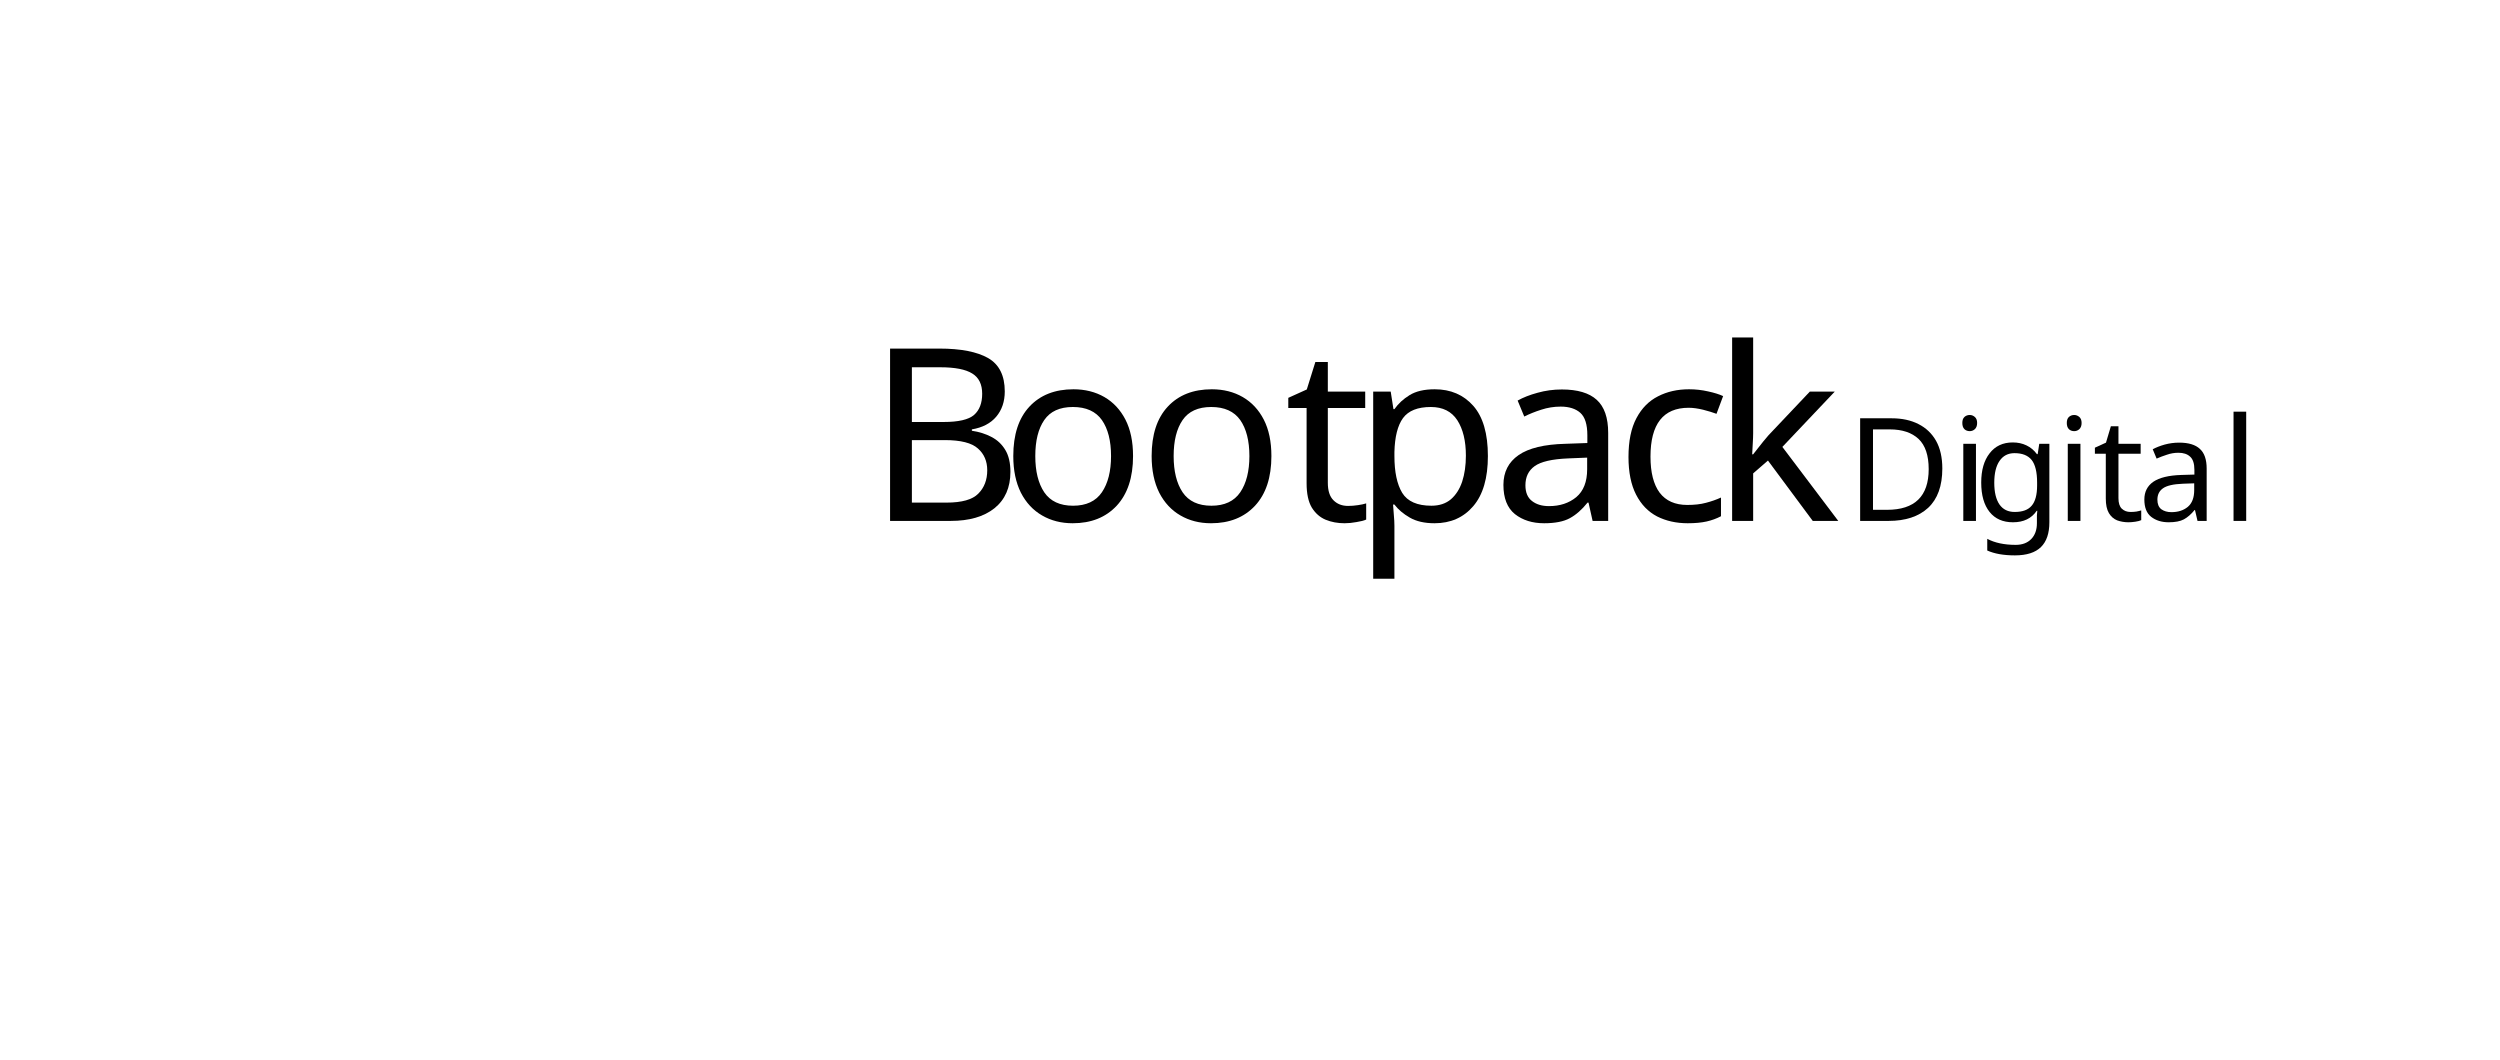
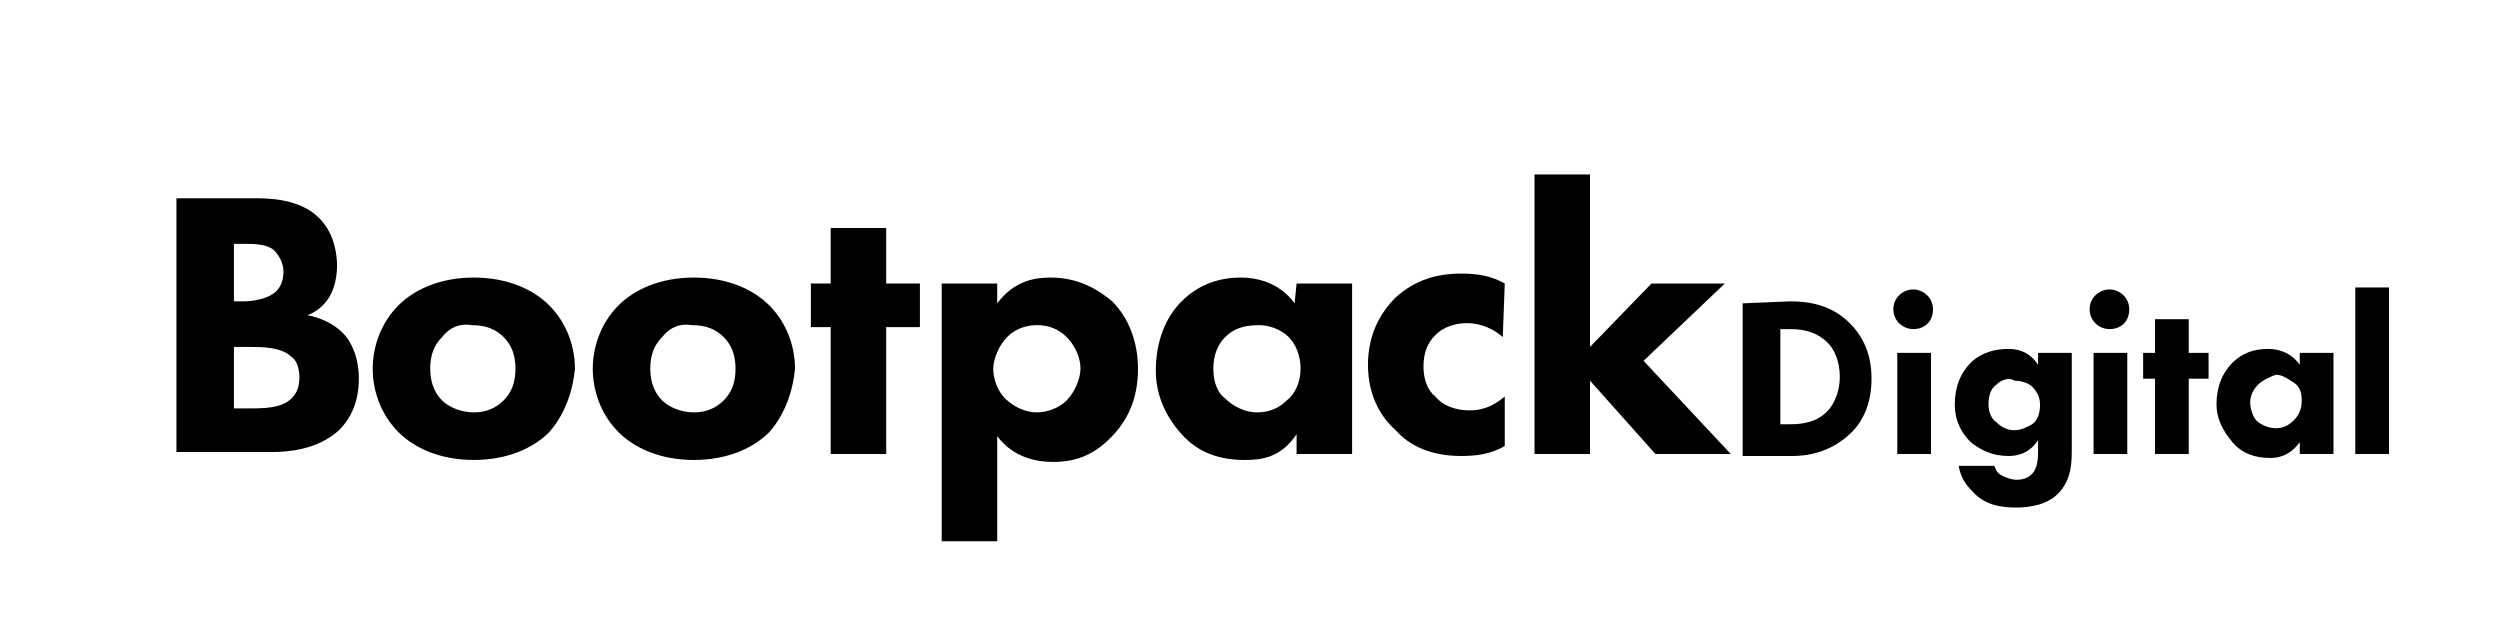
- <svg xmlns="http://www.w3.org/2000/svg" enable-background="new 0 0 200.6 85" viewBox="0 0 200.6 85">
-   <text transform="translate(69.5445 41.798)">
-     <tspan font-family="'FuturaPT-Heavy'" font-size="19.359" x="0" y="0">B</tspan>
-     <tspan font-family="'FuturaPT-Heavy'" font-size="19.359" x="10.7" y="0">o</tspan>
-     <tspan font-family="'FuturaPT-Heavy'" font-size="19.359" x="21.8" y="0">ot</tspan>
-     <tspan font-family="'FuturaPT-Heavy'" font-size="19.359" x="39" y="0">p</tspan>
-     <tspan font-family="'FuturaPT-Heavy'" font-size="19.359" letter-spacing="-1" x="50.2" y="0">ac</tspan>
-     <tspan font-family="'FuturaPT-Heavy'" font-size="19.359" x="67.8" y="0">k</tspan>
-   </text>
-   <text transform="translate(148.1331 41.7982)">
-     <tspan font-family="'FuturaPT-Heavy'" font-size="11.53" x="0" y="0">Di</tspan>
-     <tspan font-family="'FuturaPT-Heavy'" font-size="11.53" x="10.2" y="0">g</tspan>
-     <tspan font-family="'FuturaPT-Heavy'" font-size="11.53" x="16.8" y="0">it</tspan>
-     <tspan font-family="'FuturaPT-Heavy'" font-size="11.53" x="23.4" y="0">a</tspan>
-     <tspan font-family="'FuturaPT-Heavy'" font-size="11.53" x="30.1" y="0">l</tspan>
-   </text>
+ <svg xmlns="http://www.w3.org/2000/svg" version="1.1" id="Calque_1" x="0px" y="0px" viewBox="0 0 126.1 32.1" style="enable-background:new 0 0 126.1 32.1;" xml:space="preserve">
+   <style type="text/css">
+ 	.st0{enable-background:new    ;}
+ </style>
+   <g>
+     <g class="st0">
+       <path d="M12.8,10c0.7,0,2.3,0,3.3,1c0.8,0.8,0.9,1.9,0.9,2.4s-0.1,1.1-0.4,1.6s-0.8,0.8-1.1,0.9c0.6,0.1,1.3,0.4,1.8,0.9    c0.4,0.4,0.8,1.2,0.8,2.3c0,1.3-0.5,2.1-1,2.6c-1.1,1-2.6,1.1-3.4,1.1H8.9V10H12.8z M11.8,15.2h0.5c0.4,0,1.1-0.1,1.5-0.4    c0.3-0.2,0.5-0.6,0.5-1.1s-0.3-0.9-0.5-1.1c-0.4-0.3-1-0.3-1.5-0.3h-0.5V15.2z M11.8,20.6h0.7c0.8,0,1.7,0,2.2-0.5    c0.3-0.3,0.4-0.6,0.4-1.1s-0.2-0.9-0.4-1c-0.5-0.5-1.5-0.5-2.1-0.5h-0.8V20.6z" />
+     </g>
+     <g class="st0">
+       <path d="M27.7,21.8c-0.8,0.8-2.1,1.4-3.8,1.4s-3-0.6-3.8-1.4c-0.9-0.9-1.3-2.1-1.3-3.2s0.4-2.3,1.3-3.2c0.8-0.8,2.1-1.4,3.8-1.4    s3,0.6,3.8,1.4c0.9,0.9,1.3,2.1,1.3,3.2C28.9,19.7,28.5,20.9,27.7,21.8z M22.3,17c-0.4,0.4-0.6,0.9-0.6,1.6c0,0.8,0.3,1.3,0.6,1.6    c0.3,0.3,0.9,0.6,1.6,0.6c0.6,0,1.1-0.2,1.5-0.6s0.6-0.9,0.6-1.6s-0.2-1.2-0.6-1.6s-0.9-0.6-1.6-0.6C23.2,16.3,22.7,16.5,22.3,17z    " />
+     </g>
+     <g class="st0">
+       <path d="M38.8,21.8c-0.8,0.8-2.1,1.4-3.8,1.4s-3-0.6-3.8-1.4c-0.9-0.9-1.3-2.1-1.3-3.2s0.4-2.3,1.3-3.2C32,14.6,33.3,14,35,14    s3,0.6,3.8,1.4c0.9,0.9,1.3,2.1,1.3,3.2C40,19.7,39.6,20.9,38.8,21.8z M33.4,17c-0.4,0.4-0.6,0.9-0.6,1.6c0,0.8,0.3,1.3,0.6,1.6    c0.3,0.3,0.9,0.6,1.6,0.6c0.6,0,1.1-0.2,1.5-0.6s0.6-0.9,0.6-1.6s-0.2-1.2-0.6-1.6c-0.4-0.4-0.9-0.6-1.6-0.6    C34.3,16.3,33.8,16.5,33.4,17z" />
+       <path d="M44.7,16.5v6.4h-2.8v-6.4h-1v-2.2h1v-2.8h2.8v2.8h1.7v2.2H44.7z" />
+     </g>
+     <g class="st0">
+       <path d="M50.3,27.3h-2.8v-13h2.8v1c0.9-1.2,2-1.3,2.7-1.3c1.5,0,2.5,0.7,3.1,1.2c0.8,0.8,1.3,2,1.3,3.4c0,1.5-0.5,2.6-1.4,3.5    s-1.8,1.2-2.9,1.2c-1.7,0-2.5-0.9-2.8-1.3C50.3,22,50.3,27.3,50.3,27.3z M50.8,17c-0.4,0.4-0.7,1.1-0.7,1.6s0.2,1.1,0.6,1.5    s1,0.7,1.6,0.7c0.5,0,1.1-0.2,1.5-0.6s0.7-1.1,0.7-1.6c0-0.6-0.3-1.2-0.7-1.6s-0.9-0.6-1.5-0.6C51.6,16.4,51.1,16.7,50.8,17z" />
+     </g>
+     <g class="st0">
+       <path d="M65.4,14.3h2.8v8.6h-2.8v-1c-0.8,1.2-1.8,1.3-2.6,1.3c-1.2,0-2.3-0.3-3.2-1.3s-1.3-2.1-1.3-3.2c0-1.5,0.5-2.7,1.3-3.5    s1.8-1.2,3-1.2c0.7,0,1.9,0.2,2.7,1.3L65.4,14.3L65.4,14.3z M61.8,17c-0.3,0.3-0.6,0.8-0.6,1.6s0.3,1.3,0.6,1.5    c0.4,0.4,1,0.7,1.6,0.7s1.1-0.2,1.5-0.6c0.4-0.3,0.7-0.9,0.7-1.6c0-0.6-0.2-1.2-0.6-1.6s-1-0.6-1.5-0.6    C62.7,16.4,62.2,16.6,61.8,17z" />
+       <path d="M75.8,17c-0.7-0.6-1.4-0.7-1.8-0.7c-0.9,0-1.4,0.4-1.6,0.6c-0.4,0.4-0.6,0.9-0.6,1.6c0,0.6,0.2,1.2,0.6,1.5    c0.4,0.5,1.1,0.7,1.7,0.7c0.5,0,1.1-0.1,1.8-0.7v2.5c-0.7,0.4-1.4,0.5-2.2,0.5c-1.5,0-2.6-0.5-3.3-1.3C69.7,21.1,69,20,69,18.4    c0-1.5,0.6-2.6,1.4-3.4c1-0.9,2.1-1.2,3.3-1.2c0.8,0,1.5,0.1,2.2,0.5L75.8,17L75.8,17z" />
+     </g>
+     <g class="st0">
+       <path d="M80.2,8.8v8.7l3.1-3.2H87l-4.1,3.9l4.4,4.7h-3.8l-3.3-3.7v3.7h-2.8V8.8H80.2z" />
+     </g>
+     <g class="st0">
+       <path d="M90.3,15.2c1,0,2.1,0.2,3,1.1c0.7,0.7,1.1,1.6,1.1,2.8s-0.4,2.1-1,2.7c-1.1,1.1-2.4,1.2-3,1.2h-2.5v-7.7L90.3,15.2    L90.3,15.2z M89.7,21.4h0.5c0.4,0,1.2,0,1.8-0.5c0.4-0.3,0.8-1,0.8-1.9c0-0.8-0.3-1.4-0.6-1.7c-0.6-0.6-1.3-0.7-1.9-0.7h-0.5v4.8    C89.8,21.4,89.7,21.4,89.7,21.4z" />
+       <path d="M96.5,14.6c0.5,0,1,0.4,1,1s-0.4,1-1,1c-0.5,0-1-0.4-1-1S96,14.6,96.5,14.6z M97.4,17.8v5.1h-1.7v-5.1H97.4z" />
+     </g>
+     <g class="st0">
+       <path d="M102.8,17.8h1.7v4.8c0,0.7,0,1.5-0.6,2.2s-1.6,0.8-2.2,0.8c-0.7,0-1.5-0.1-2.1-0.7c-0.3-0.3-0.7-0.7-0.8-1.4h1.8    c0.1,0.3,0.2,0.4,0.4,0.5s0.5,0.2,0.7,0.2c0.5,0,0.7-0.2,0.8-0.3c0.3-0.3,0.3-0.9,0.3-1.1v-0.6c-0.2,0.3-0.6,0.8-1.5,0.8    c-0.8,0-1.4-0.3-1.9-0.7c-0.4-0.4-0.8-1-0.8-1.9s0.3-1.6,0.8-2.1c0.3-0.3,0.9-0.7,1.9-0.7c0.9,0,1.3,0.5,1.5,0.8L102.8,17.8    L102.8,17.8z M100.7,19.4c-0.3,0.2-0.4,0.6-0.4,1c0,0.3,0.1,0.7,0.4,0.9c0.2,0.2,0.5,0.4,0.9,0.4s0.7-0.2,0.9-0.3    c0.3-0.2,0.4-0.6,0.4-1s-0.2-0.7-0.4-0.9s-0.6-0.3-0.9-0.3C101.3,19,100.9,19.2,100.7,19.4z" />
+     </g>
+     <g class="st0">
+       <path d="M106.4,14.6c0.5,0,1,0.4,1,1s-0.4,1-1,1c-0.5,0-1-0.4-1-1S105.9,14.6,106.4,14.6z M107.3,17.8v5.1h-1.7v-5.1H107.3z" />
+       <path d="M110.4,19.1v3.8h-1.7v-3.8h-0.6v-1.3h0.6v-1.7h1.7v1.7h1v1.3H110.4z" />
+     </g>
+     <g class="st0">
+       <path d="M116,17.8h1.7v5.1H116v-0.6c-0.5,0.7-1.1,0.8-1.5,0.8c-0.7,0-1.4-0.2-1.9-0.8s-0.8-1.2-0.8-1.9c0-0.9,0.3-1.6,0.8-2.1    s1.1-0.7,1.8-0.7c0.4,0,1.1,0.1,1.6,0.8V17.8L116,17.8z M113.9,19.4c-0.2,0.2-0.4,0.5-0.4,0.9s0.2,0.8,0.3,0.9    c0.2,0.2,0.6,0.4,1,0.4c0.3,0,0.6-0.1,0.9-0.4c0.2-0.2,0.4-0.5,0.4-1c0-0.4-0.1-0.7-0.4-0.9c-0.3-0.2-0.6-0.4-0.9-0.4    C114.5,19,114.1,19.2,113.9,19.4z" />
+     </g>
+     <g class="st0">
+       <path d="M120.5,14.5v8.4h-1.7v-8.4H120.5z" />
+     </g>
+   </g>
</svg>
